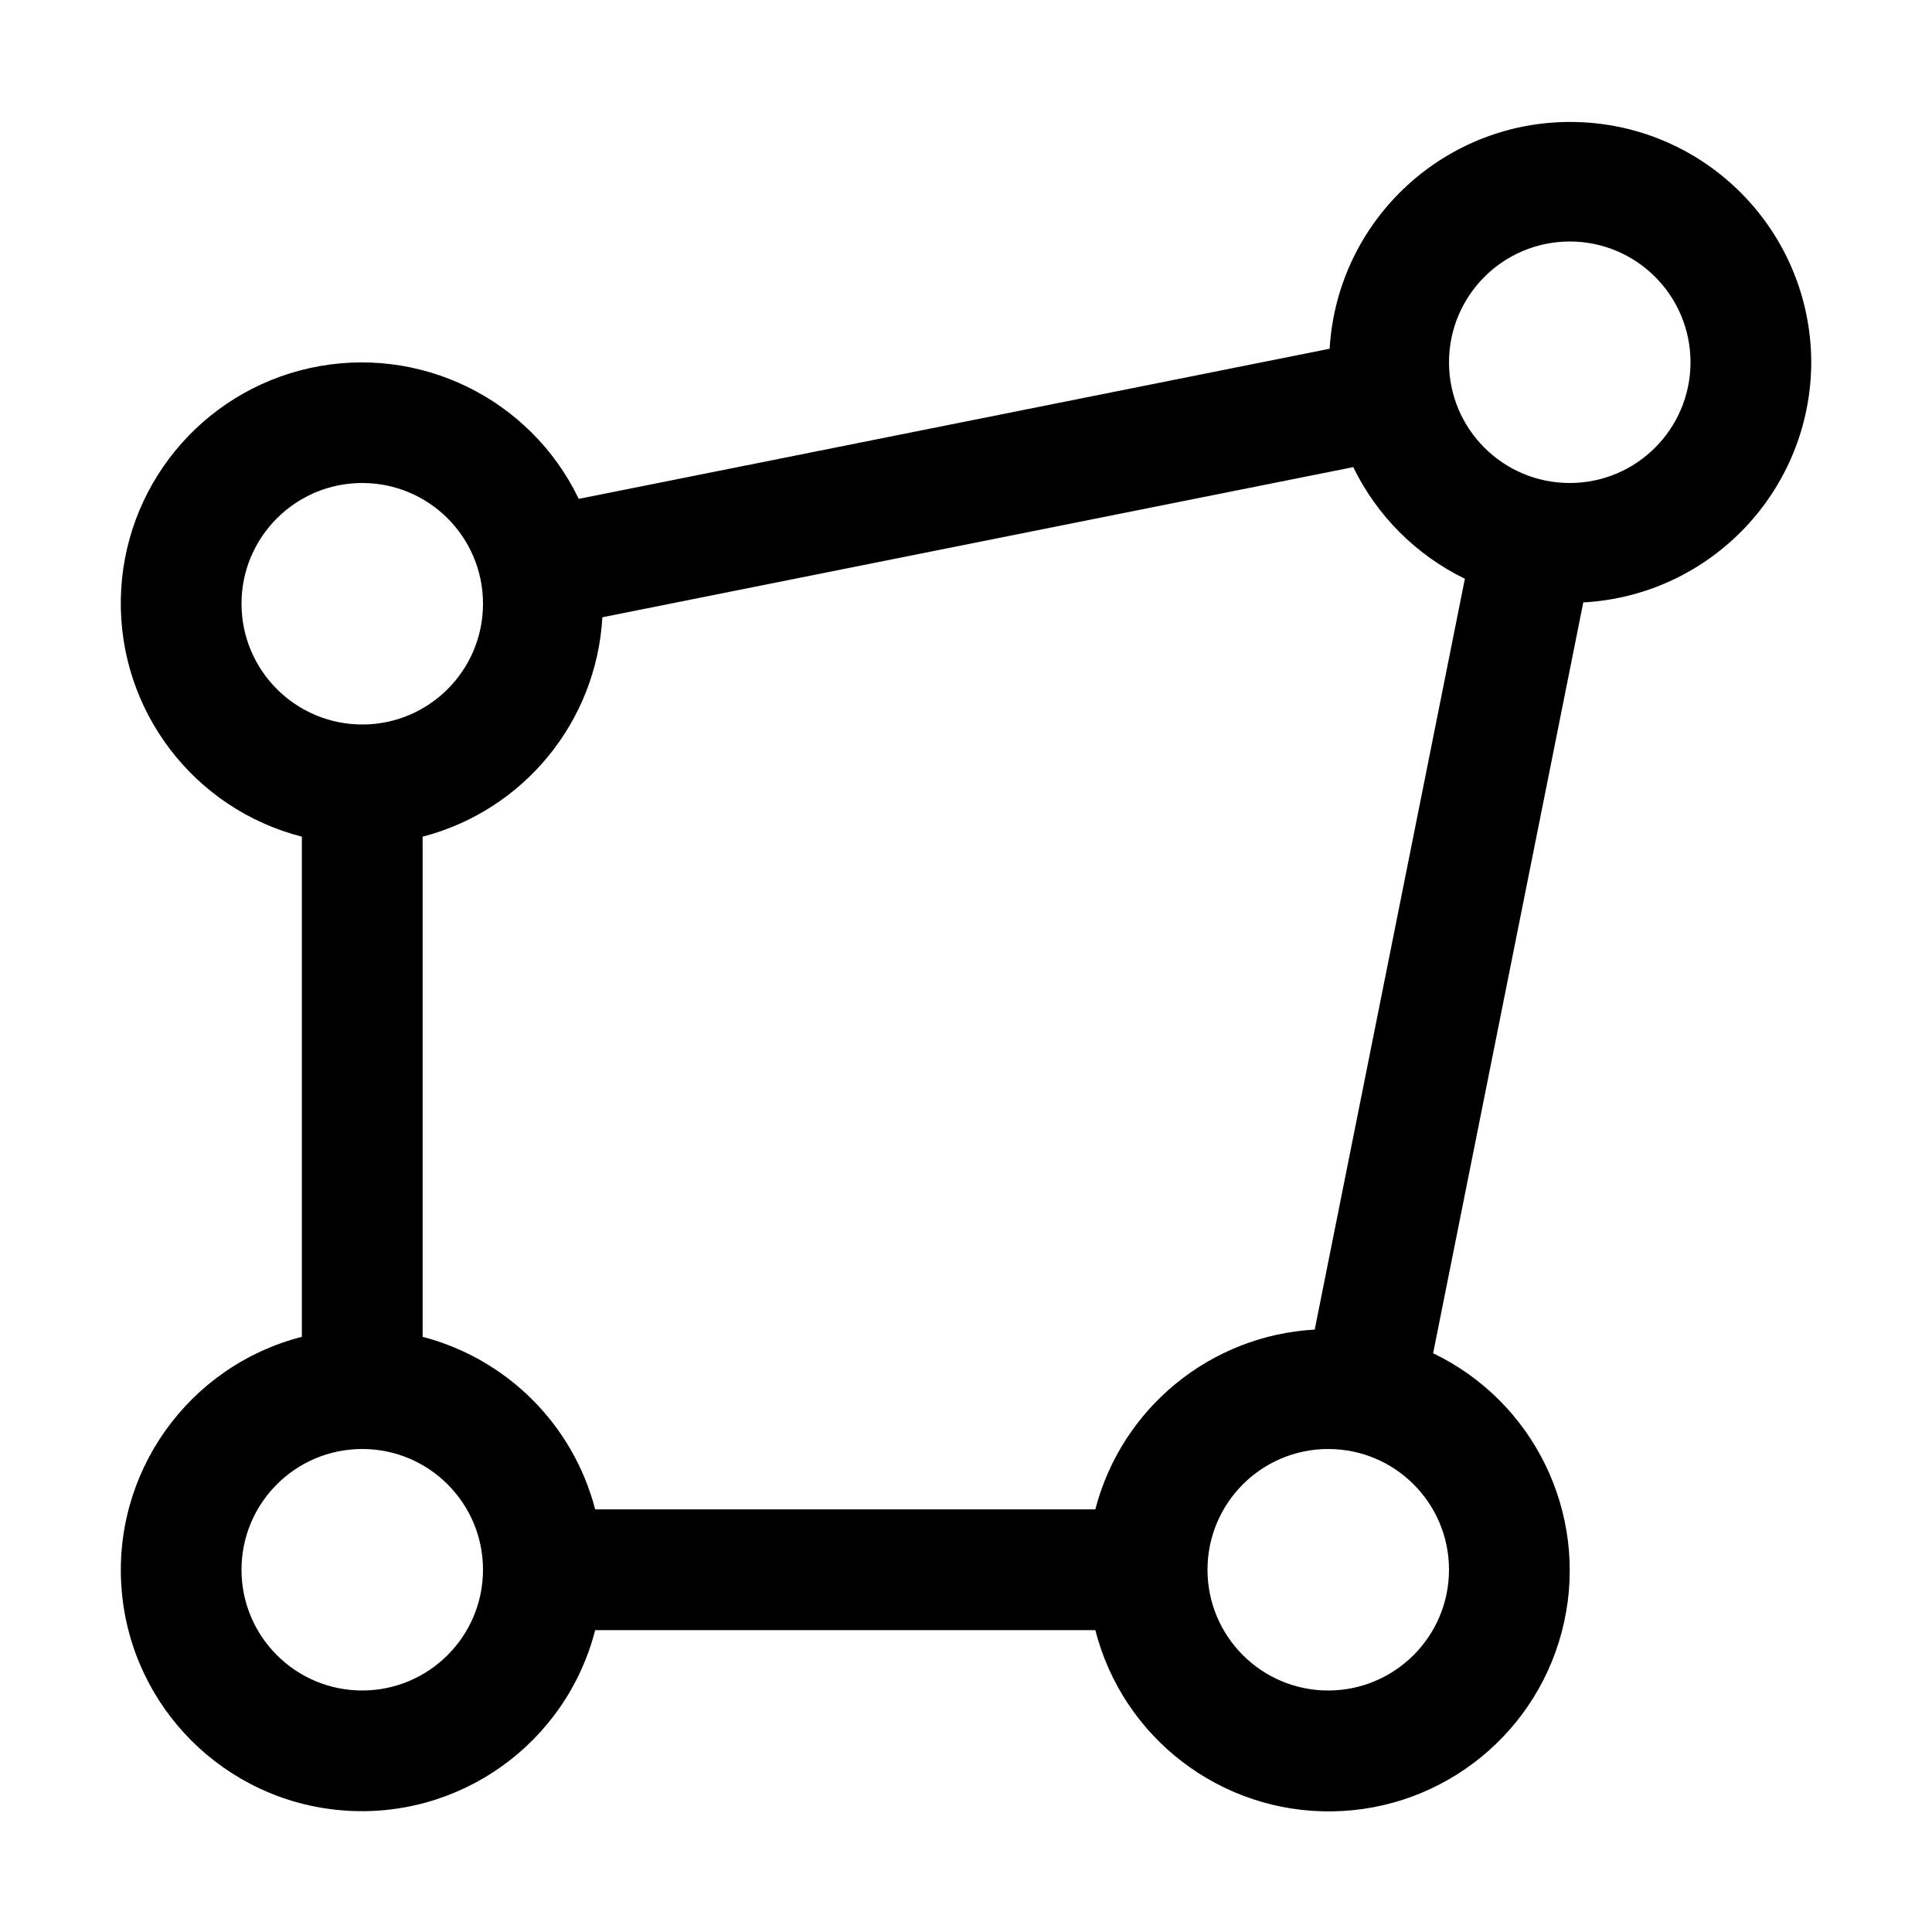
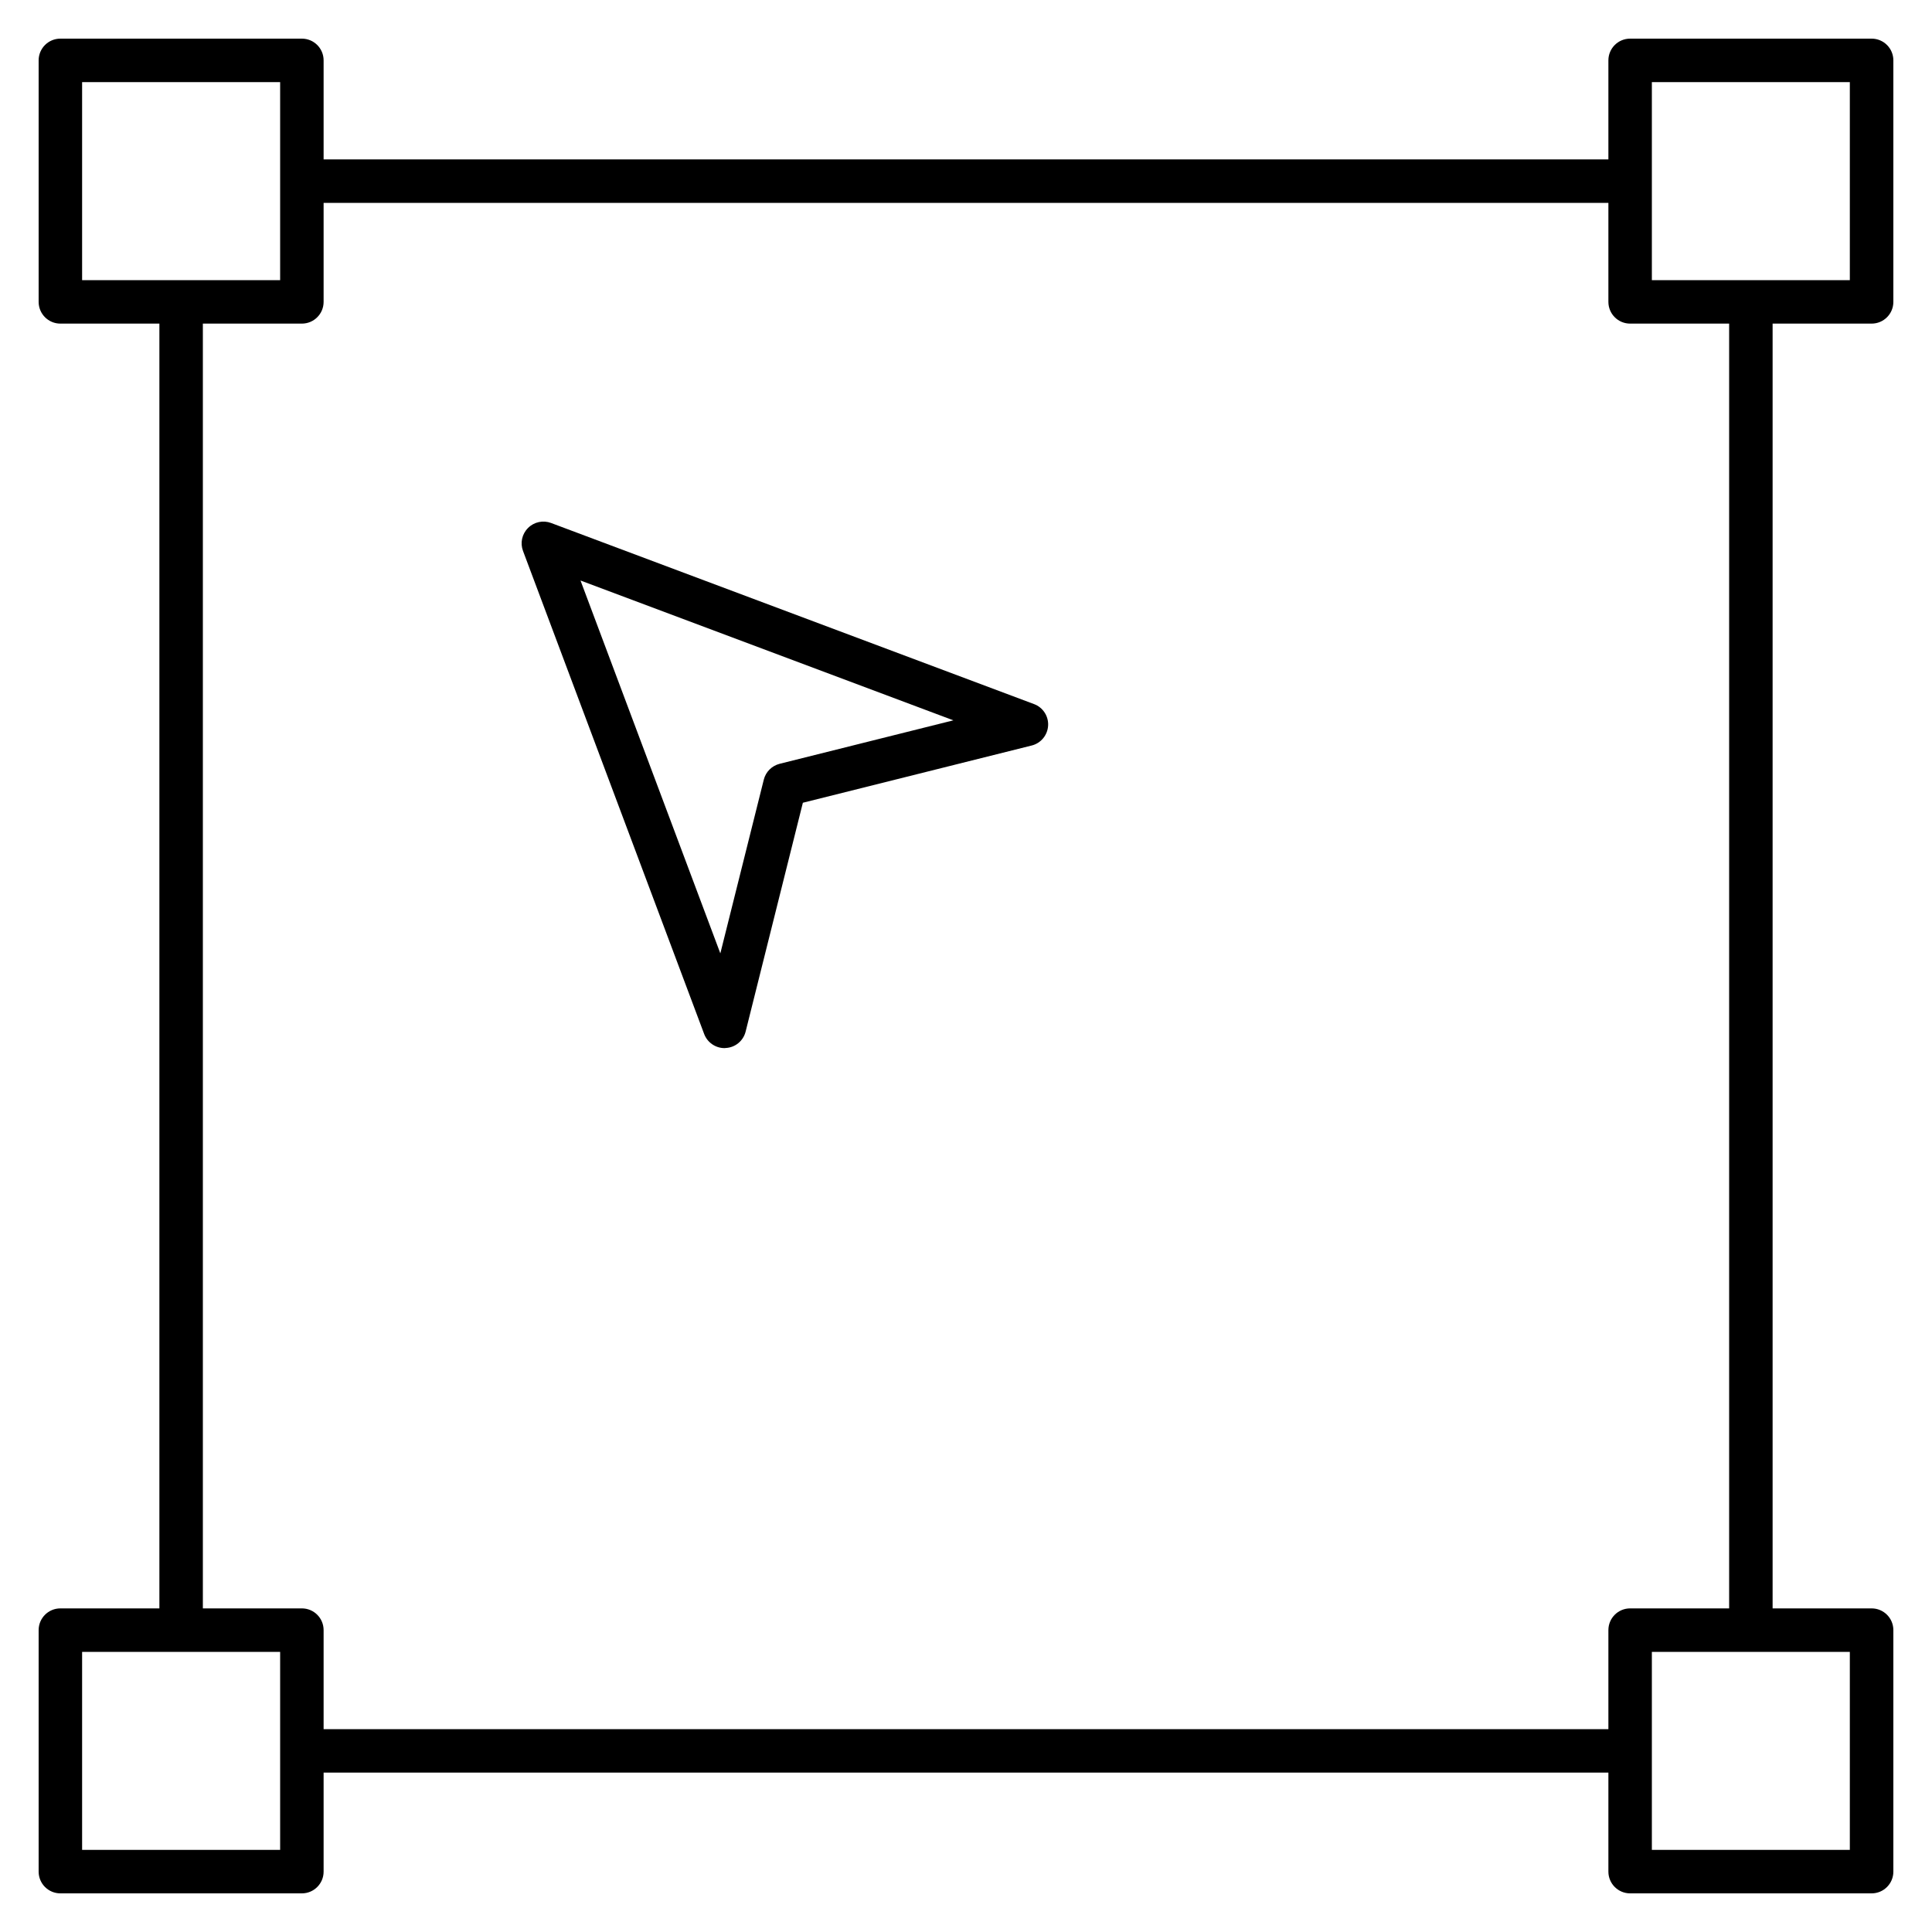
- <svg xmlns="http://www.w3.org/2000/svg" id="Layer_1" data-name="Layer 1" width="32" height="32" viewBox="0 0 32 32">
-   <defs>
-     <style>
-       .cls-1 {
-         fill: none;
-       }
-     </style>
-   </defs>
-   <path d="M30,6a3.992,3.992,0,0,0-7.977-.224L9.586,8.263A3.99,3.99,0,1,0,5,13.858v8.284A3.991,3.991,0,1,0,9.858,27h8.284a3.991,3.991,0,1,0,5.595-4.586l2.487-12.436A3.994,3.994,0,0,0,30,6ZM26,4a2,2,0,1,1-2,2A2.002,2.002,0,0,1,26,4ZM4,10a2,2,0,1,1,2,2A2.002,2.002,0,0,1,4,10ZM6,28a2,2,0,1,1,2-2A2.002,2.002,0,0,1,6,28Zm12.142-3H9.858A3.994,3.994,0,0,0,7,22.142V13.858a3.987,3.987,0,0,0,2.977-3.634L22.414,7.737a4.005,4.005,0,0,0,1.849,1.849l-2.487,12.436A3.987,3.987,0,0,0,18.142,25ZM22,28a2,2,0,1,1,2-2A2.002,2.002,0,0,1,22,28Z" transform="translate(0 0)" />
-   <rect id="_Transparent_Rectangle_" data-name="&lt;Transparent Rectangle&gt;" class="cls-1" width="32" height="32" />
+ <svg xmlns="http://www.w3.org/2000/svg" version="1.1" id="Layer_1" x="0px" y="0px" viewBox="0 0 32 32" style="enable-background:new 0 0 32 32;" xml:space="preserve">
+   <path id="design-system-alignment_00000158717284657012822680000011262008426793367443_" d="M31,31.36h-4  c-0.199,0-0.36-0.161-0.36-0.36v-1.64H5.36V31c0,0.199-0.161,0.36-0.36,0.36H1c-0.199,0-0.36-0.161-0.36-0.36v-4  c0-0.199,0.161-0.36,0.36-0.36h1.64V5.36H1C0.801,5.36,0.64,5.199,0.64,5V1c0-0.199,0.161-0.36,0.36-0.36h4  c0.199,0,0.36,0.161,0.36,0.36v1.64h21.28V1c0-0.199,0.161-0.36,0.36-0.36h4c0.199,0,0.36,0.161,0.36,0.36v4  c0,0.199-0.161,0.36-0.36,0.36h-1.64v21.28H31c0.199,0,0.36,0.161,0.36,0.36v4C31.36,31.199,31.199,31.36,31,31.36z M27.36,30.64  h3.279v-3.28H27.36V30.64z M1.36,30.64h3.28v-3.28H1.36V30.64z M5.36,28.64h21.28V27c0-0.199,0.161-0.36,0.36-0.36h1.64V5.36H27  c-0.199,0-0.36-0.161-0.36-0.36V3.36H5.36V5c0,0.199-0.161,0.36-0.36,0.36H3.36v21.28H5c0.199,0,0.36,0.161,0.36,0.36V28.64z   M27.36,4.64h3.279V1.36H27.36V4.64z M1.36,4.64h3.28V1.36H1.36V4.64z M12,17.36c-0.149,0-0.284-0.093-0.337-0.234l-3-8  c-0.05-0.132-0.018-0.281,0.083-0.381c0.1-0.101,0.25-0.132,0.381-0.083l8,3c0.148,0.055,0.242,0.2,0.233,0.357  s-0.119,0.291-0.272,0.329l-3.79,0.948l-0.948,3.79c-0.038,0.153-0.171,0.264-0.329,0.272C12.014,17.359,12.007,17.36,12,17.36z   M9.615,9.615l2.316,6.176l0.72-2.878c0.032-0.129,0.133-0.229,0.262-0.262l2.878-0.72L9.615,9.615z" />
+   <rect id="_Transparent_Rectangle" style="fill:none;" width="32" height="32" />
</svg>
